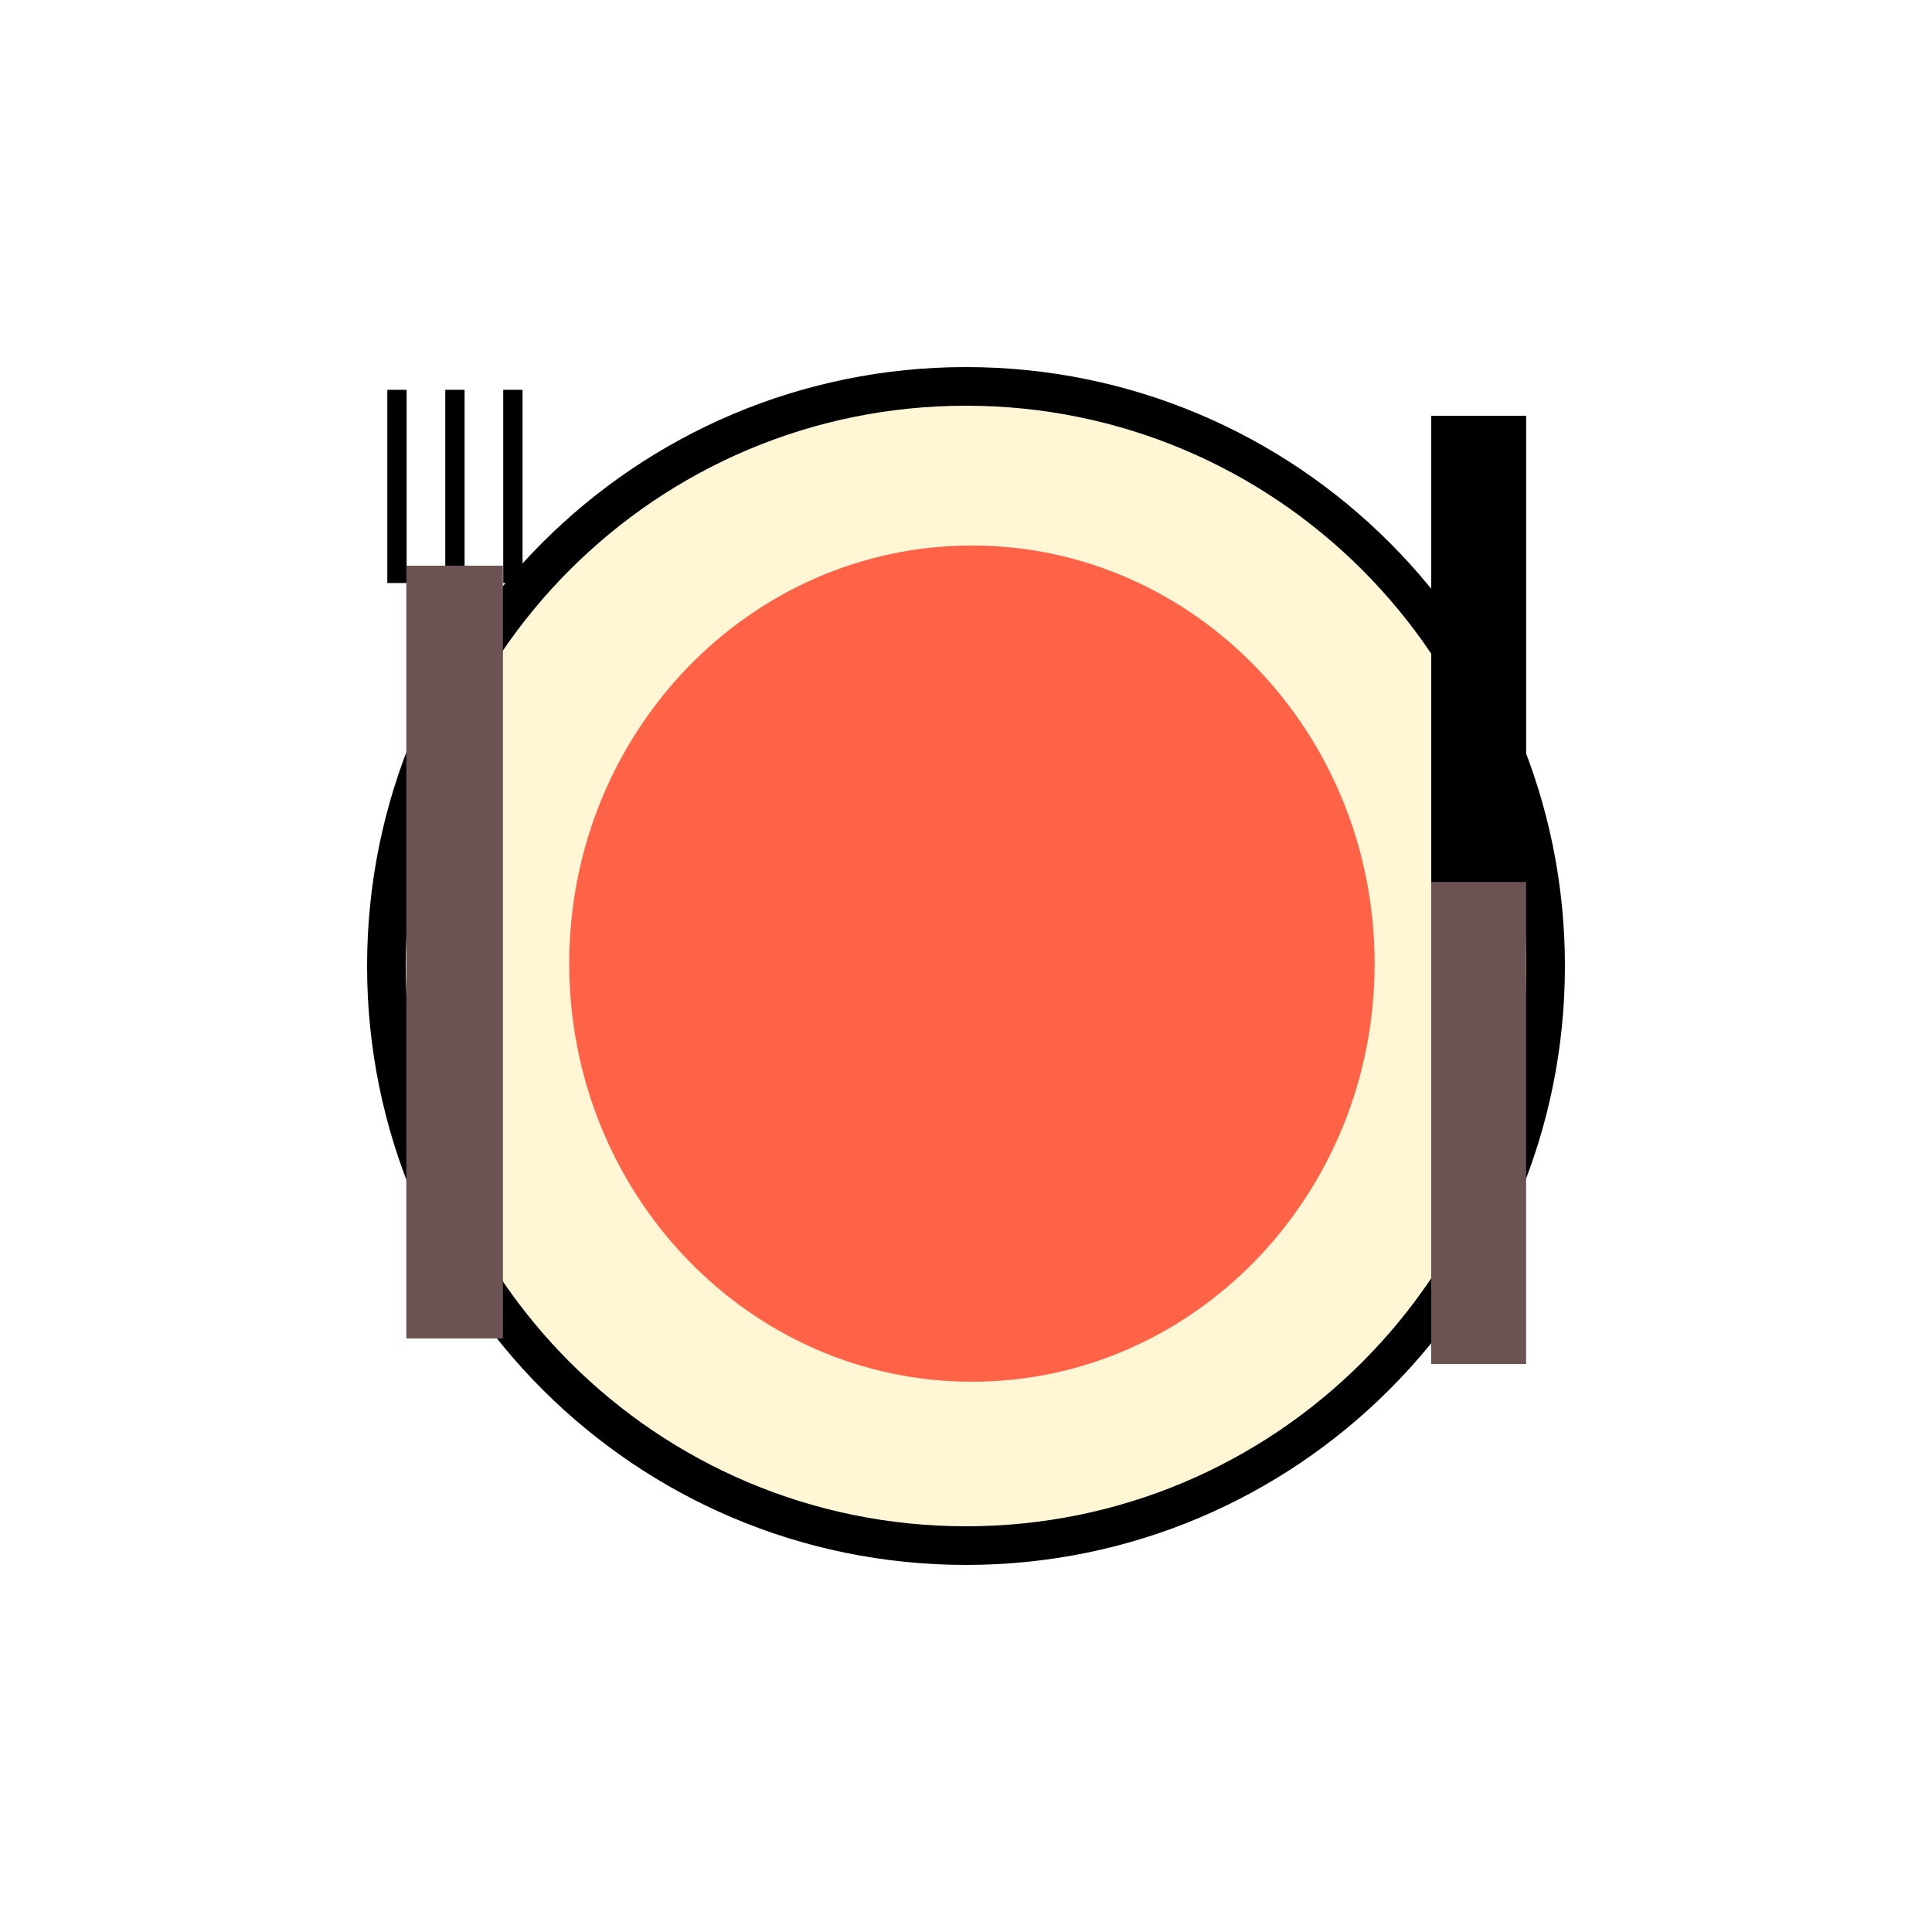
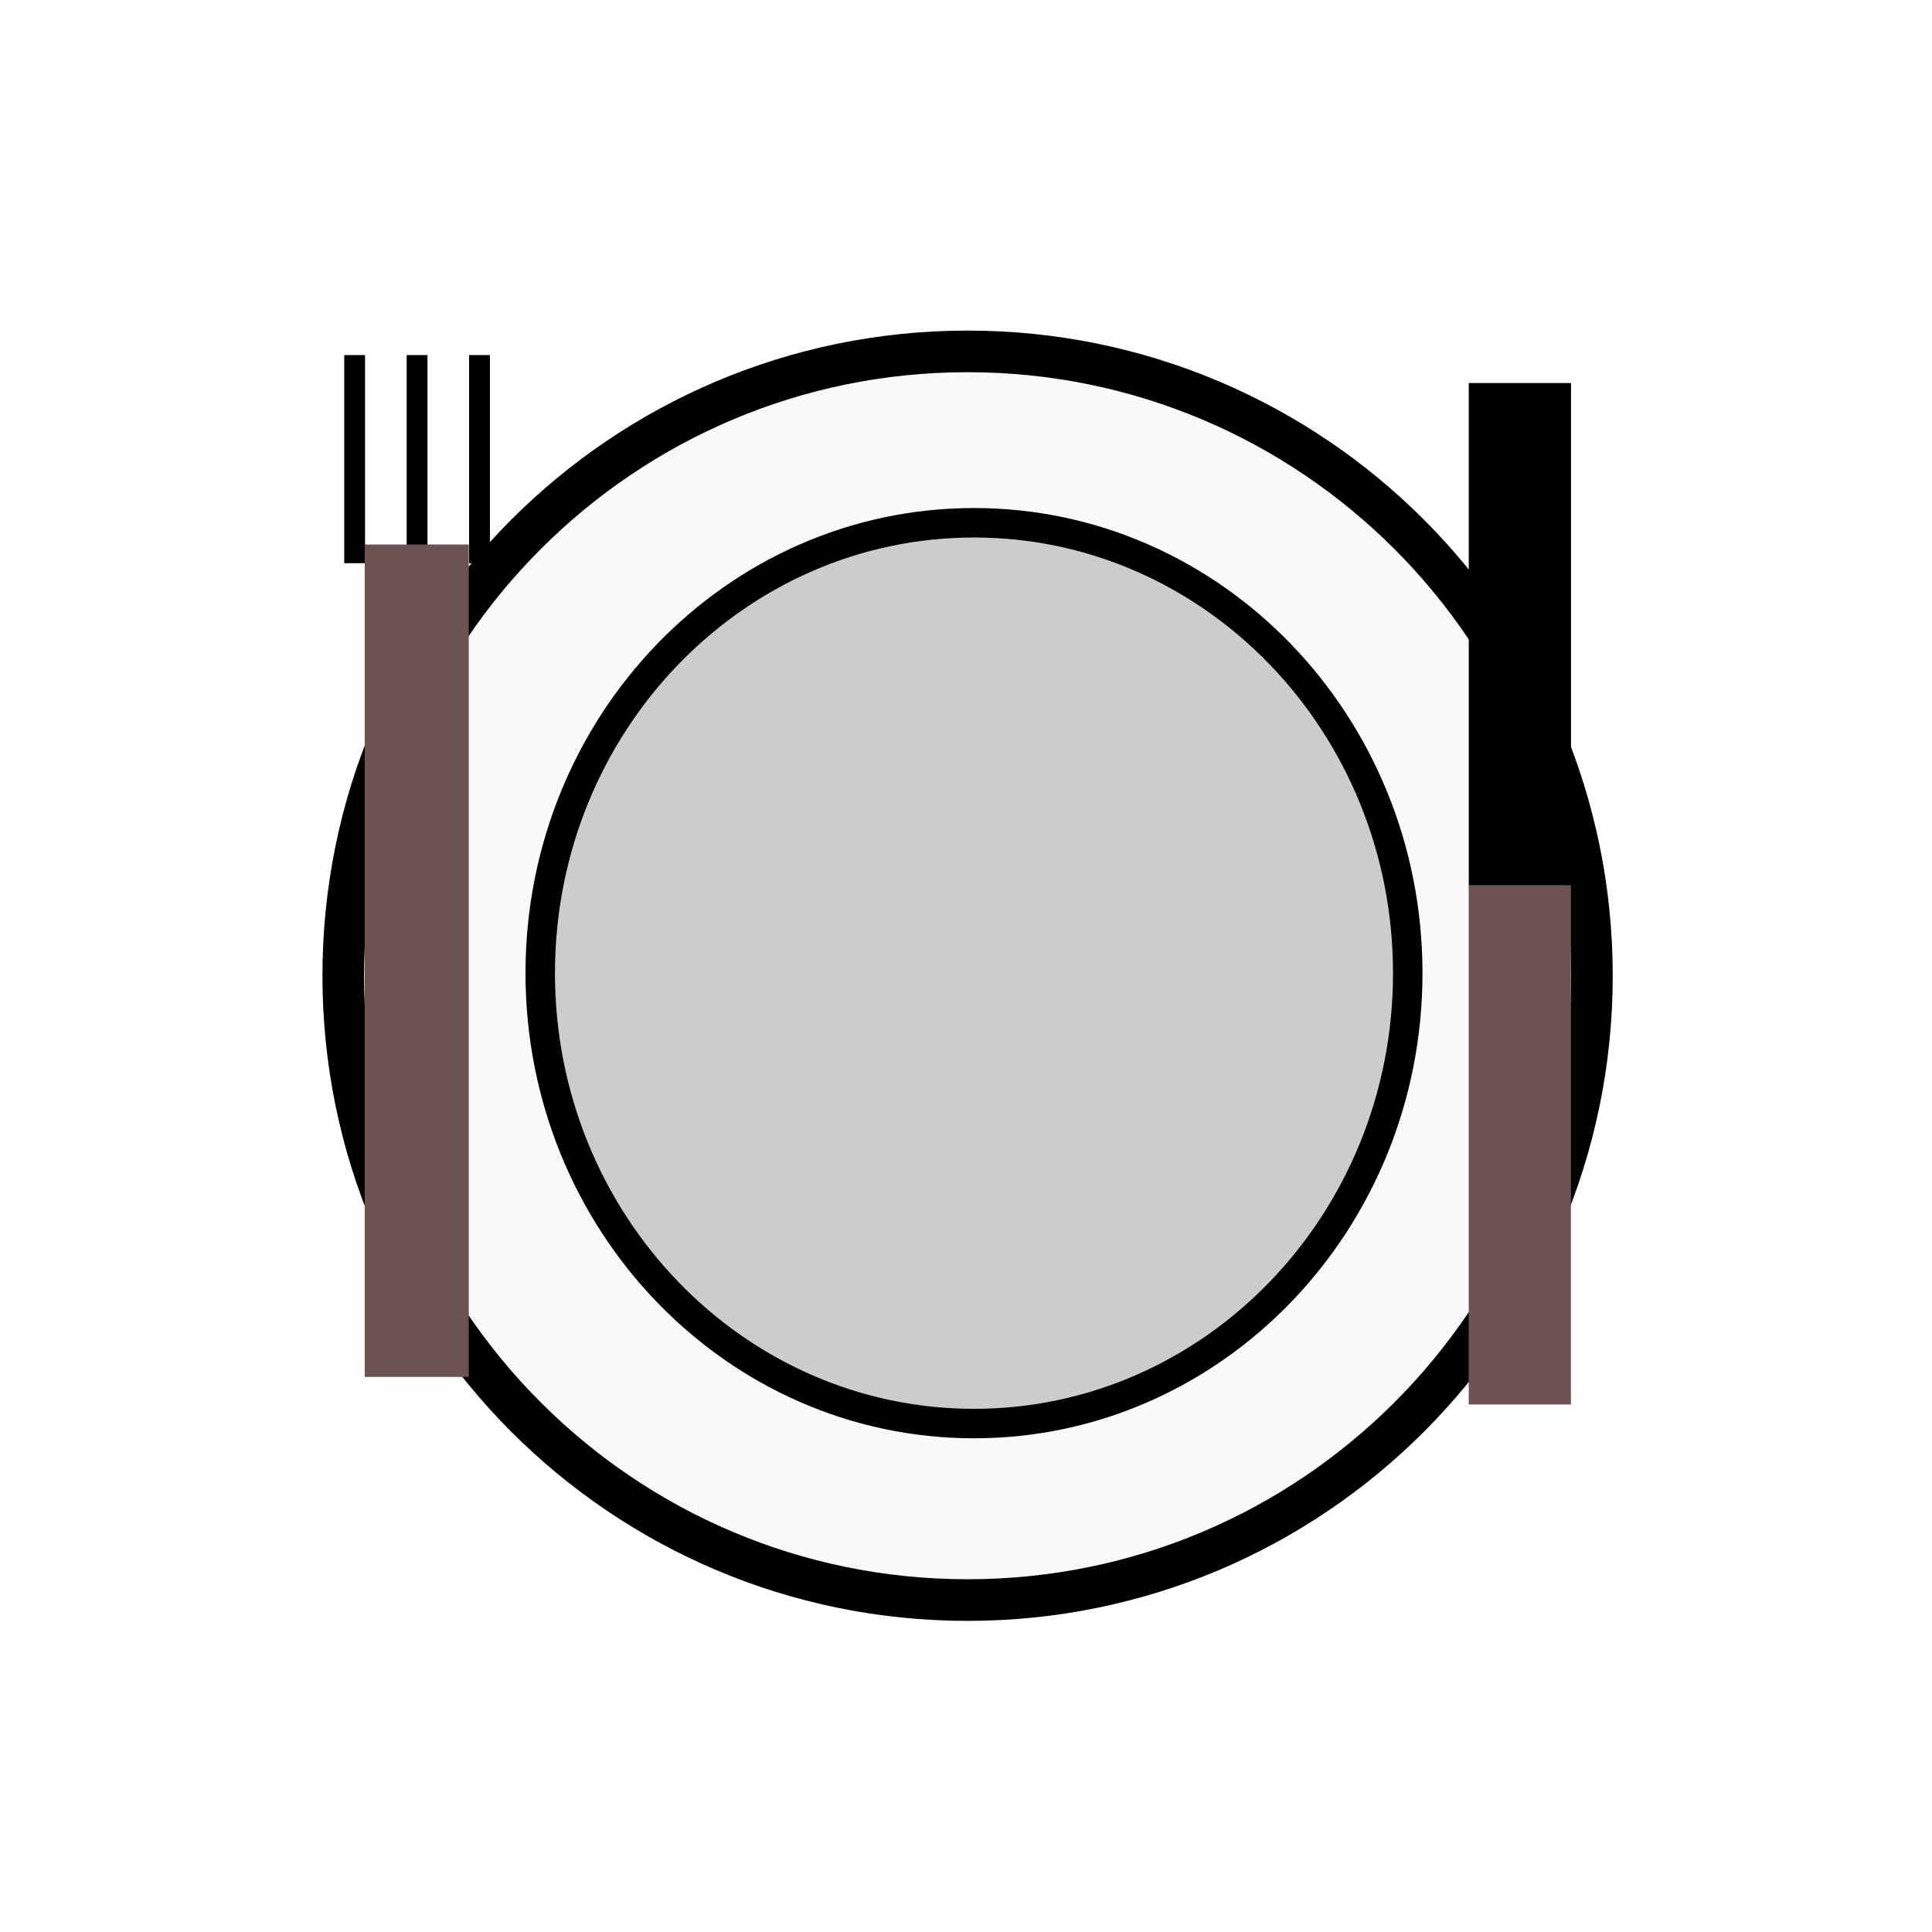
- <svg xmlns="http://www.w3.org/2000/svg" viewBox="0 0 100 100" width="100" height="100" version="1.1" id="svg7">
-   <defs id="defs7" />
-   <g id="g1">
-     <circle cx="50" cy="50" r="30" fill="#FFD700" stroke="#000000" stroke-width="2" id="circle1" style="fill:#fff6d6;fill-opacity:1" />
-     <ellipse cx="50.308" cy="49.877" fill="#ff6347" id="circle2" rx="20.843" ry="21.642" style="stroke-width:1.416" />
-     <g id="g8" transform="matrix(1.637387,0,0,0.9843022,-58.56281,2.627389)">
-       <g id="g10" transform="translate(-3.230178,-4.123775)">
-         <rect x="84.238" y="47.82" width="3" height="25.363" fill="#cccccc" id="rect6" style="fill:#6c5353;stroke-width:0.796" />
-         <rect x="84.24" y="23.318" width="3" height="24.514" fill="#000000" id="rect7" style="stroke-width:1.566" />
-       </g>
-       <g id="g7" transform="matrix(0.6107291,0,0,1.015948,31.66316,-28.51951)">
-         <g id="g9" transform="translate(6.765068,15.62115)">
-           <rect x="20" y="30" width="1" height="10" fill="#000000" id="rect3" />
-           <rect x="23" y="30" width="1" height="10" fill="#000000" id="rect4" />
-           <rect x="20.984" y="39.102" width="5" height="40" fill="#cccccc" id="rect2" style="fill:#6c5353;fill-opacity:1" />
-           <rect x="26" y="30" width="1" height="10" fill="#000000" id="rect5" />
-         </g>
+ <svg xmlns="http://www.w3.org/2000/svg" width="300" height="300" version="1.1" id="svg5">
+   <defs id="defs2">
+     <pattern id="checkered" X="0" y="0" width="20" height="20" patternUnits="userSpaceOnUse">
+       <rect width="10" height="10" fill="red" id="rect1" />
+       <rect x="10" y="10" width="10" height="10" fill="red" id="rect2" />
+     </pattern>
+   </defs>
+   <circle cx="150.247" cy="151.51" r="96.947" fill="#FFD700" stroke="#000000" stroke-width="6.463" id="circle1" style="fill:#f9f9f9;fill-opacity:1" />
+   <ellipse cx="151.241" cy="151.112" fill="#ff6347" id="circle2" rx="67.354" ry="69.938" style="stroke-width:4.576;fill:#cccccc;fill-opacity:1;stroke:#000000" />
+   <g id="g8" transform="matrix(5.291341,0,0,3.180847,-200.5815,-1.578632)">
+     <g id="g10" transform="translate(-3.230178,-4.123775)">
+       <rect x="84.238" y="47.82" width="3" height="25.363" fill="#cccccc" id="rect6" style="fill:#6c5353;stroke-width:0.796" />
+       <rect x="84.24" y="23.318" width="3" height="24.514" fill="#000000" id="rect7" style="stroke-width:1.566" />
+     </g>
+     <g id="g7" transform="matrix(0.6107291,0,0,1.015948,31.66316,-28.51951)">
+       <g id="g9" transform="translate(6.765068,15.62115)">
+         <rect x="20" y="30" width="1" height="10" fill="#000000" id="rect3-3" />
+         <rect x="23" y="30" width="1" height="10" fill="#000000" id="rect4-3" />
+         <rect x="20.984" y="39.102" width="5" height="40" fill="#cccccc" id="rect2-6" style="fill:#6c5353;fill-opacity:1" />
+         <rect x="26" y="30" width="1" height="10" fill="#000000" id="rect5-0" />
      </g>
    </g>
  </g>
+   <rect x="0" y="0" width="300" height="300" fill="none" stroke="black" stroke-width="4" id="rect5" style="stroke:none" />
</svg>
